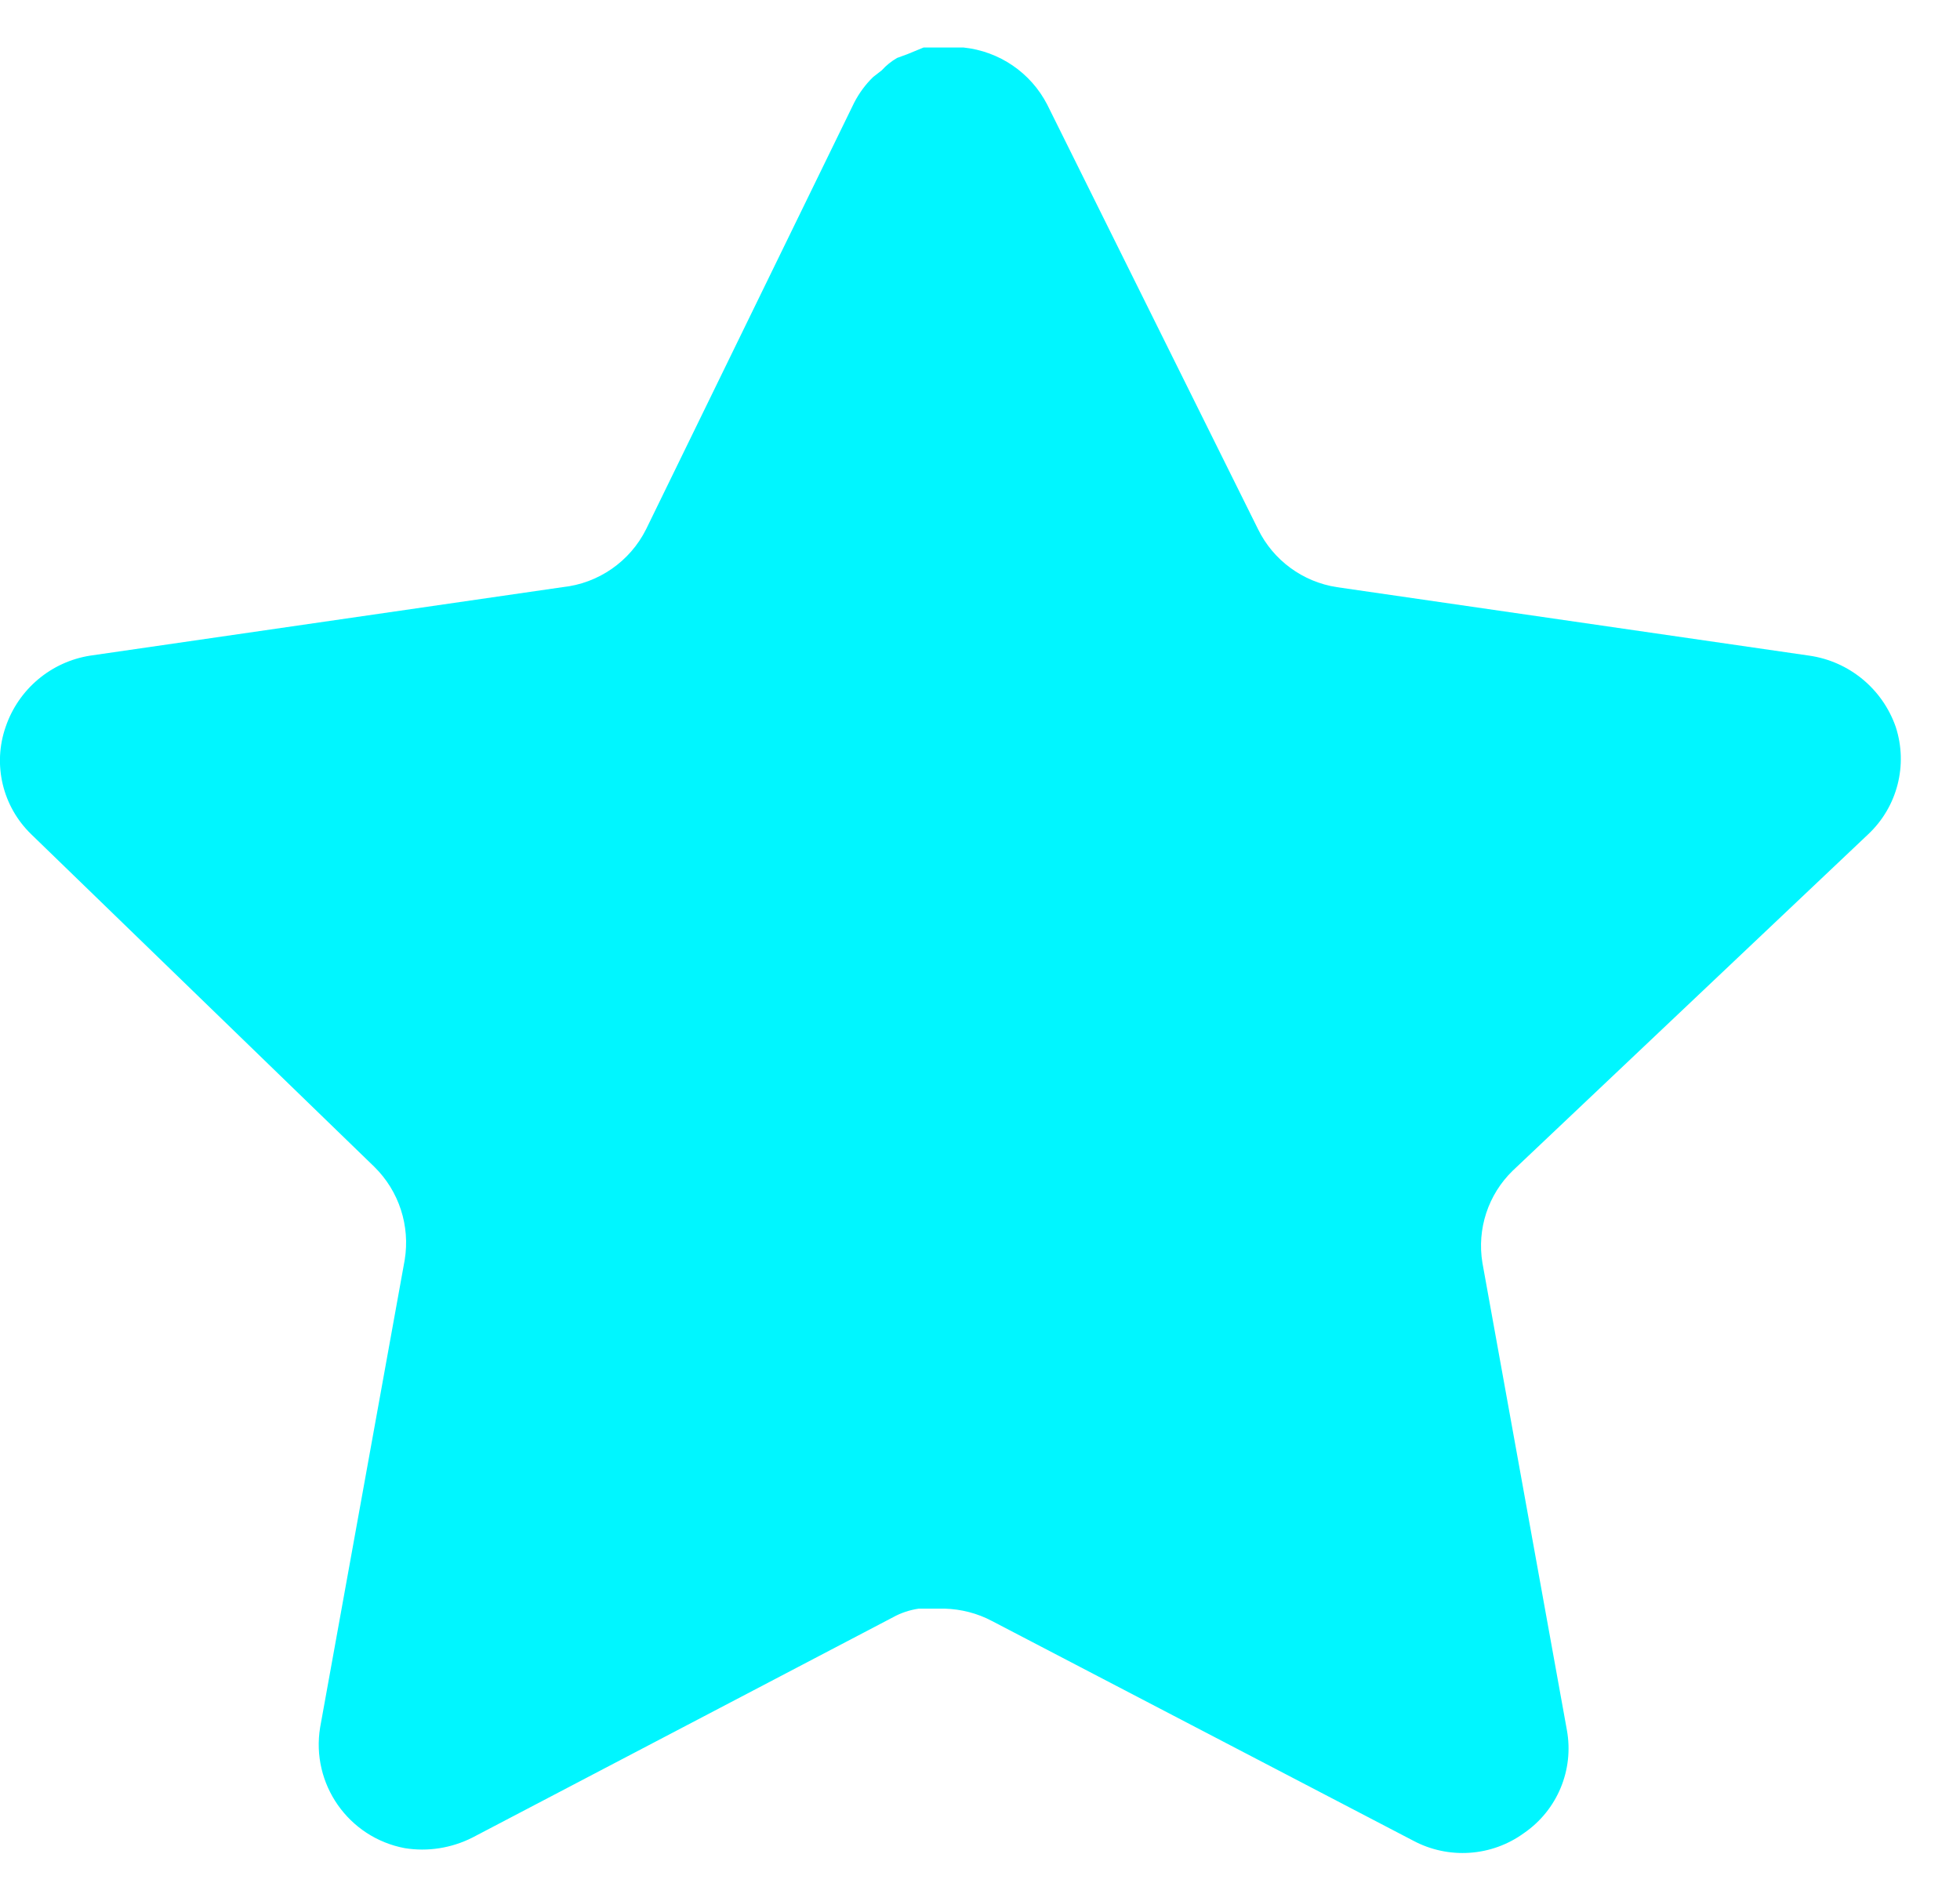
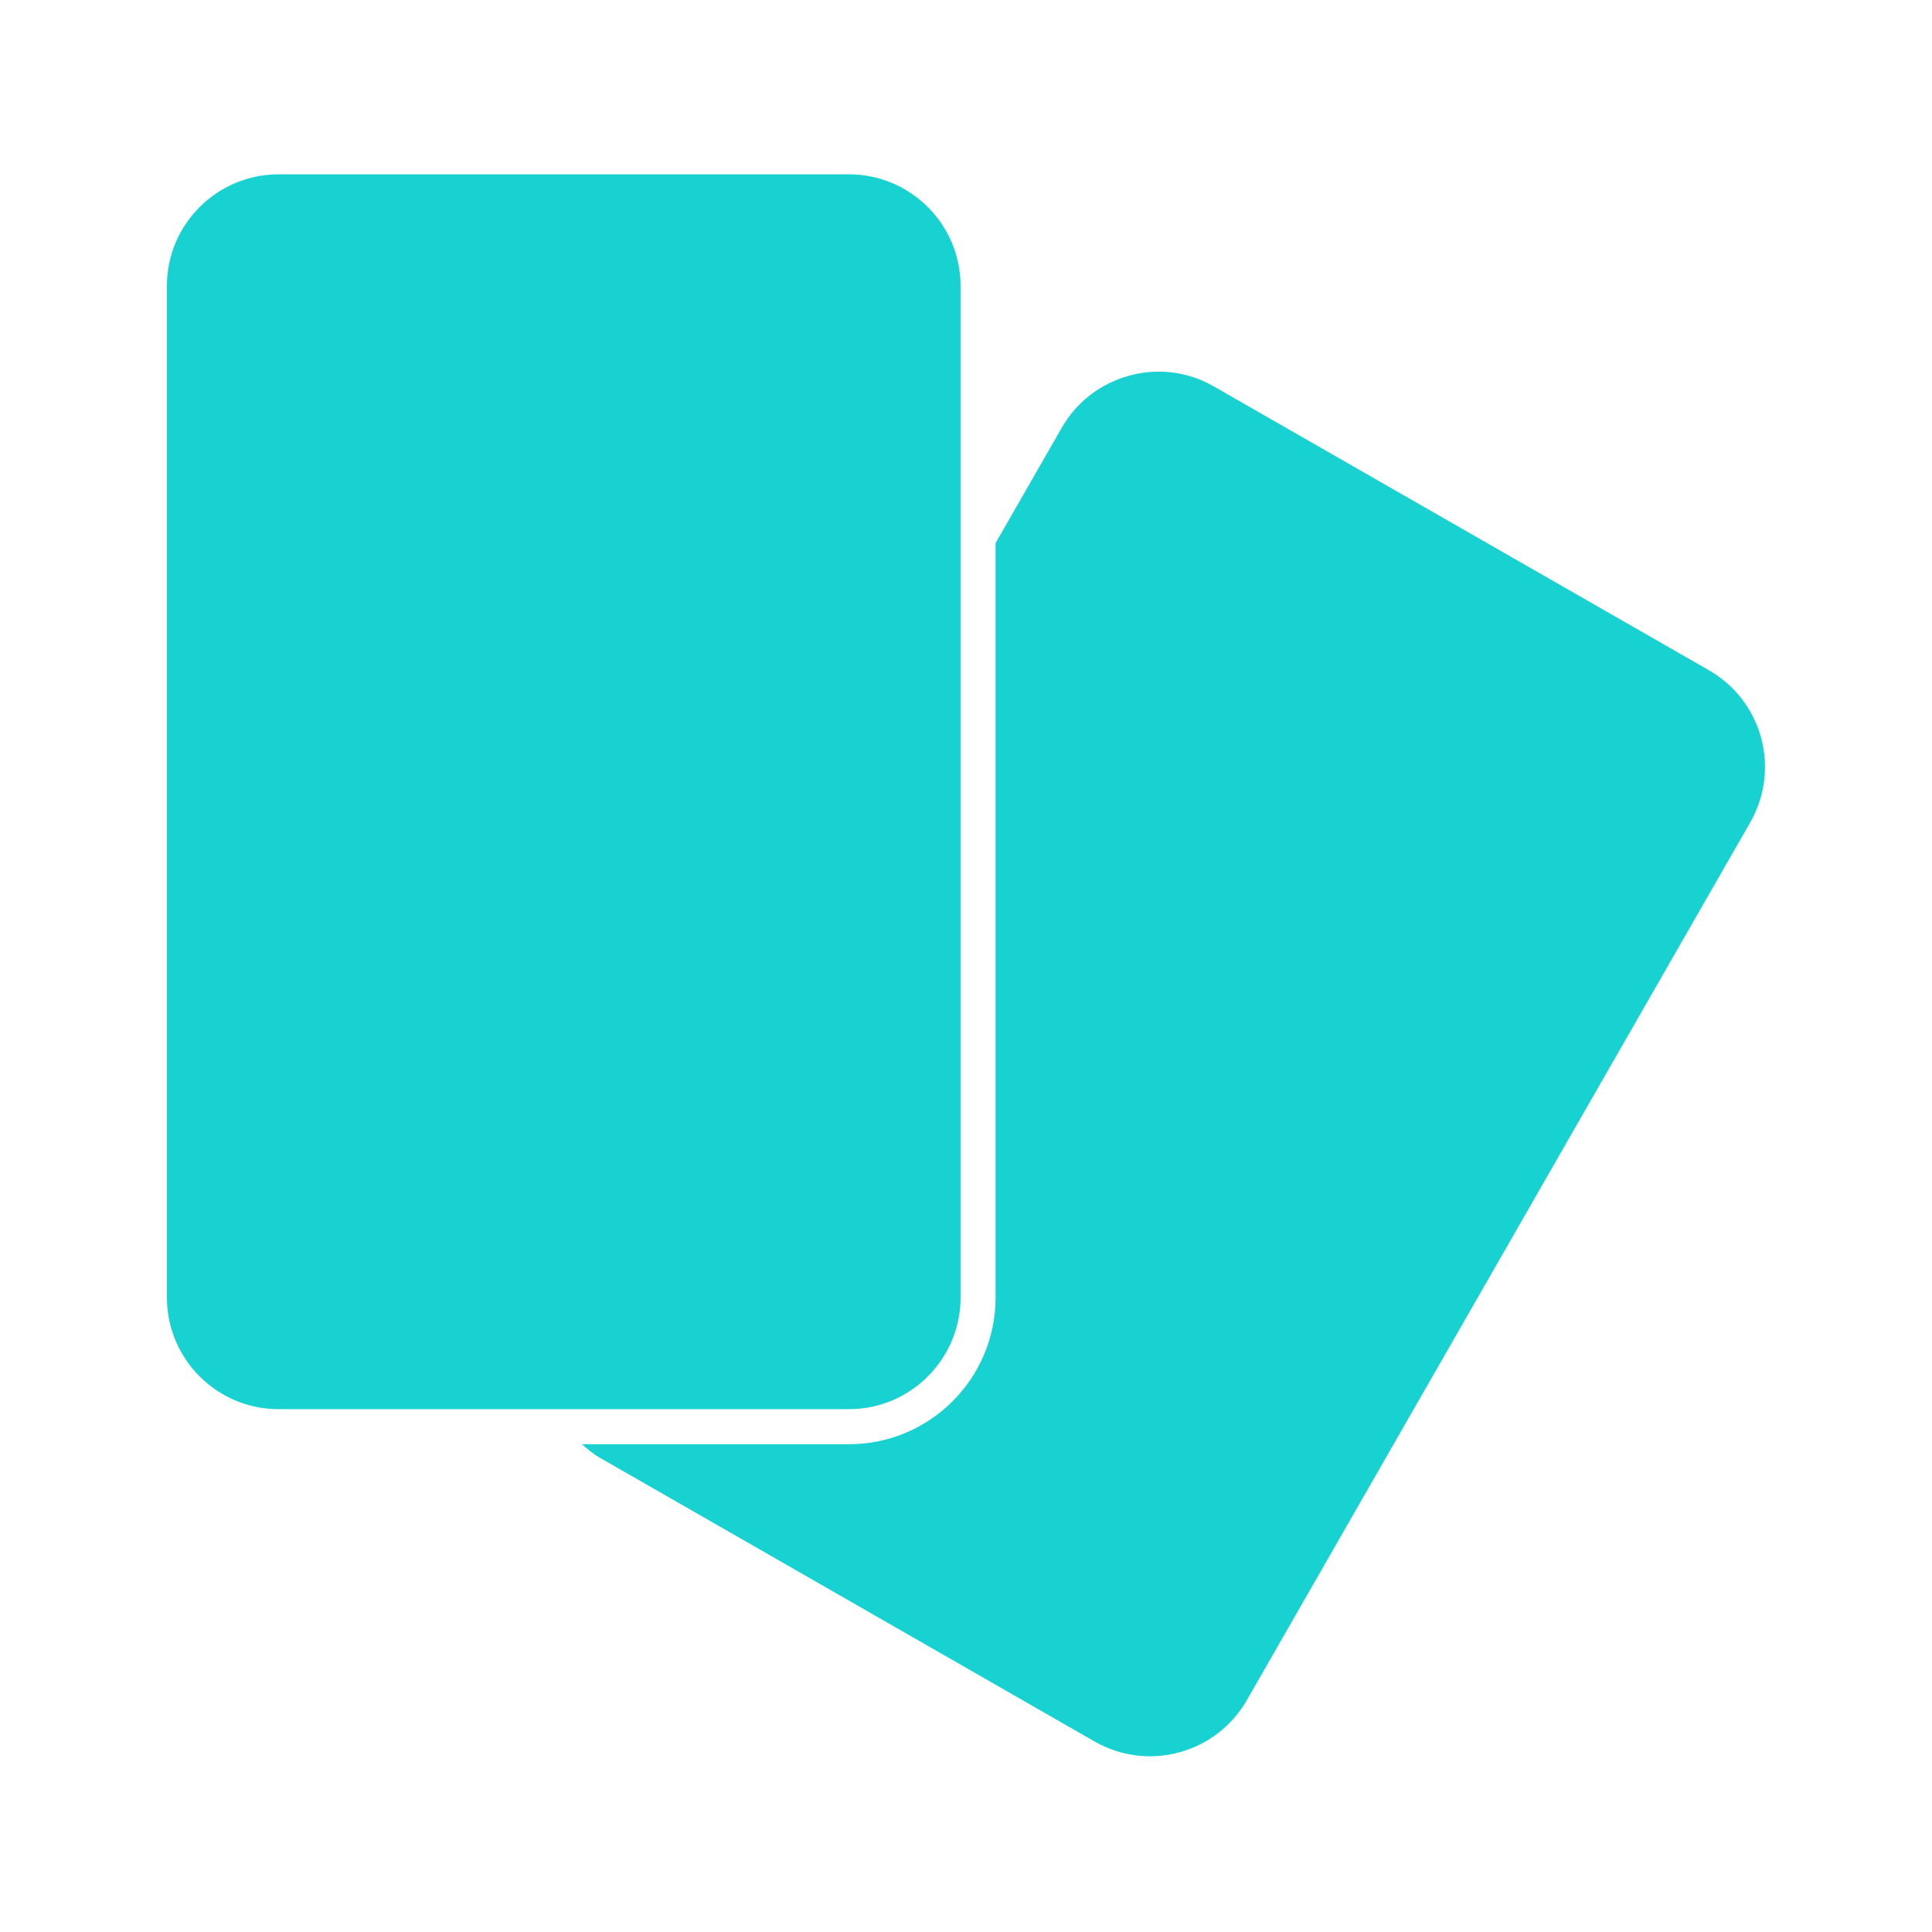
- <svg xmlns="http://www.w3.org/2000/svg" width="33" height="32" viewBox="0 0 33 32" fill="none">
-   <path d="M25.47 19.712C25.055 20.114 24.865 20.695 24.959 21.264L26.382 29.136C26.502 29.803 26.22 30.479 25.662 30.864C25.114 31.264 24.386 31.312 23.79 30.992L16.703 27.296C16.457 27.165 16.183 27.095 15.903 27.087H15.47C15.319 27.109 15.172 27.157 15.038 27.231L7.95 30.944C7.599 31.12 7.202 31.183 6.814 31.12C5.866 30.941 5.234 30.039 5.39 29.087L6.814 21.215C6.908 20.64 6.718 20.056 6.303 19.648L0.526 14.048C0.042 13.579 -0.126 12.875 0.095 12.24C0.31 11.607 0.857 11.144 1.518 11.04L9.47 9.887C10.074 9.824 10.606 9.456 10.878 8.912L14.382 1.728C14.465 1.568 14.572 1.421 14.702 1.296L14.846 1.184C14.921 1.101 15.007 1.032 15.103 0.976L15.278 0.912L15.55 0.8H16.223C16.825 0.863 17.354 1.223 17.631 1.76L21.182 8.912C21.438 9.435 21.935 9.799 22.51 9.887L30.462 11.04C31.134 11.136 31.695 11.6 31.918 12.24C32.127 12.882 31.946 13.586 31.454 14.048L25.47 19.712Z" fill="#00F6FF" />
+ <svg xmlns="http://www.w3.org/2000/svg" width="1024" zoomAndPan="magnify" viewBox="0 0 768 768" height="1024" preserveAspectRatio="xMidYMid meet" version="1.0">
+   <defs>
+     <clipPath id="5942bdb035">
+       <path d="M 231 147 L 701.602 147 L 701.602 698.117 L 231 698.117 Z M 231 147 " clip-rule="nonzero" />
+     </clipPath>
+     <clipPath id="0197d881a7">
+       <path d="M 66.352 69 L 382 69 L 382 561 L 66.352 561 Z M 66.352 69 " clip-rule="nonzero" />
+     </clipPath>
+   </defs>
+   <g clip-path="url(#5942bdb035)">
+     <path fill="#18d2d2" d="M 435.07 692.25 C 445.391 698.117 457.293 699.695 468.738 696.594 C 480.188 693.492 489.719 686.102 495.641 675.84 L 695.68 327.027 C 701.602 316.707 703.125 304.75 700.078 293.301 C 696.922 281.852 689.59 272.324 679.27 266.402 L 482.613 153.664 C 472.348 147.742 460.336 146.164 448.945 149.32 C 437.496 152.422 427.965 159.754 422.043 170.074 L 395.762 215.871 L 395.762 515.785 C 395.762 547.934 369.652 574.102 337.504 574.102 L 231.312 574.102 C 233.566 576.074 235.824 577.992 238.418 579.457 L 435.07 692.25 " fill-opacity="1" fill-rule="nonzero" />
+   </g>
+   <g clip-path="url(#0197d881a7)">
+     <path fill="#18d2d2" d="M 66.352 515.785 C 66.352 540.262 86.258 560.168 110.734 560.168 L 337.449 560.168 C 361.926 560.168 381.832 540.262 381.832 515.785 L 381.832 113.621 C 381.832 89.203 361.926 69.297 337.449 69.297 L 110.734 69.297 C 86.258 69.297 66.352 89.203 66.352 113.621 L 66.352 515.785 " fill-opacity="1" fill-rule="nonzero" />
+   </g>
</svg>
